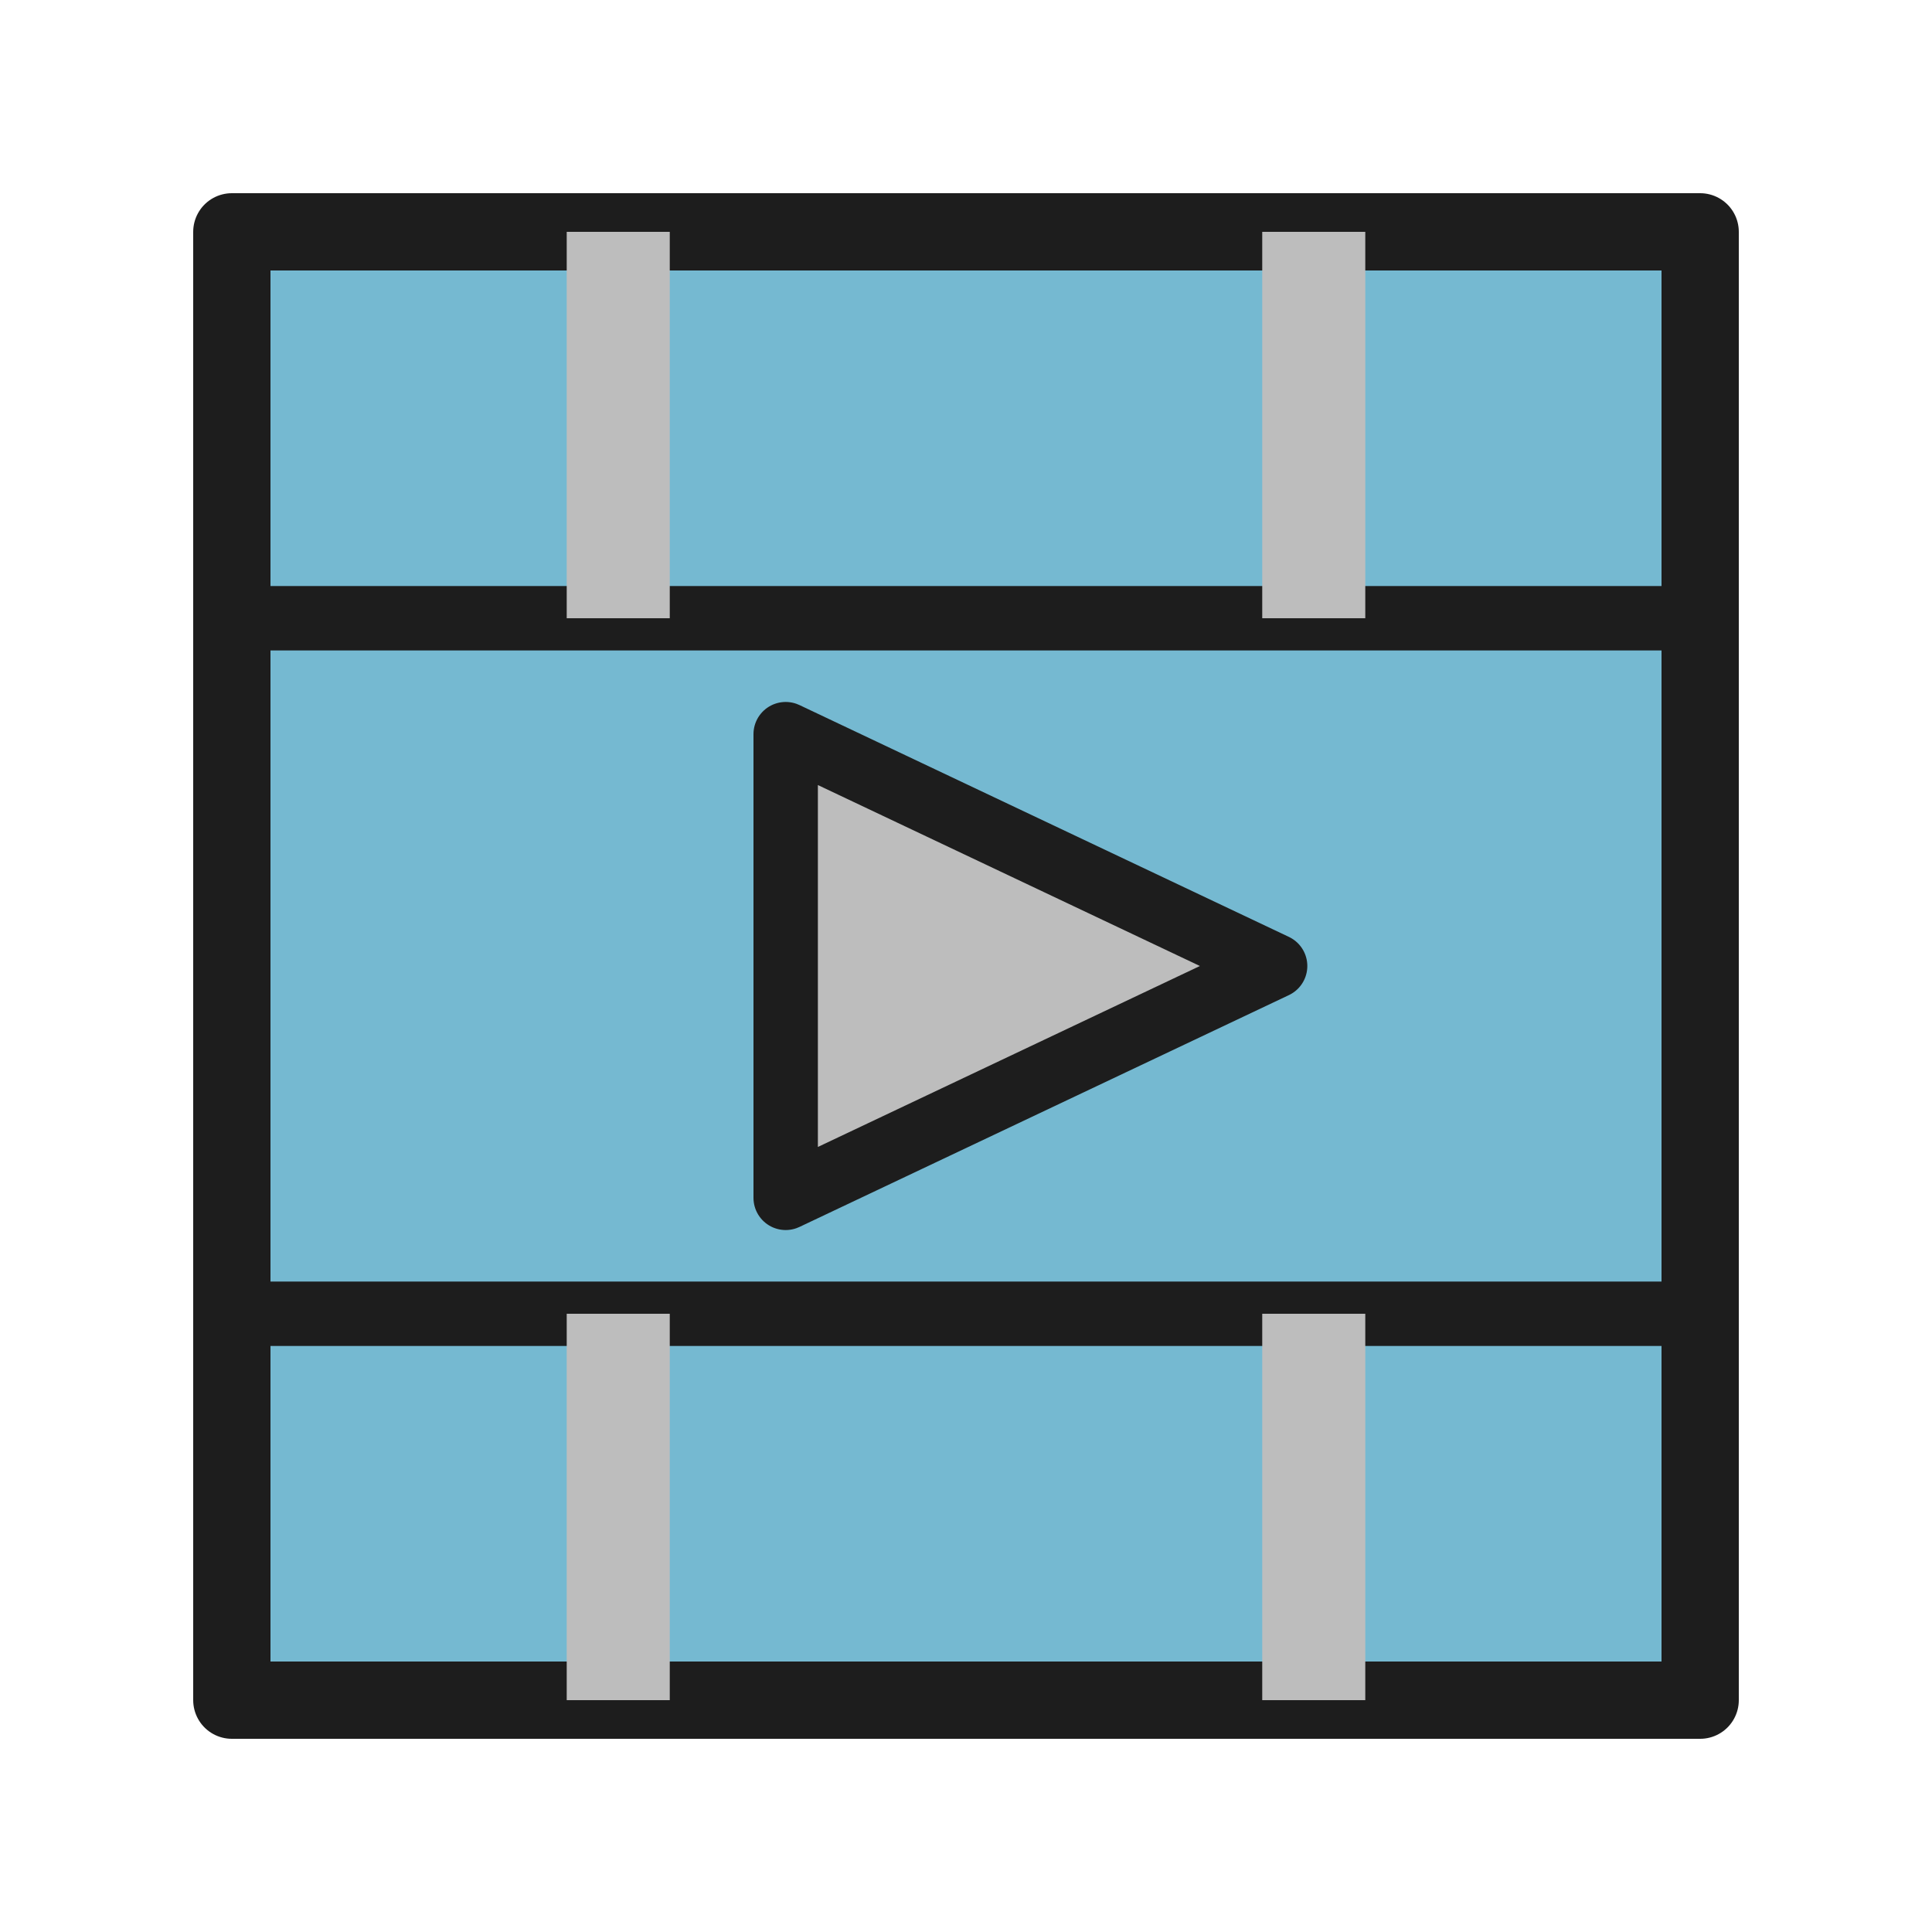
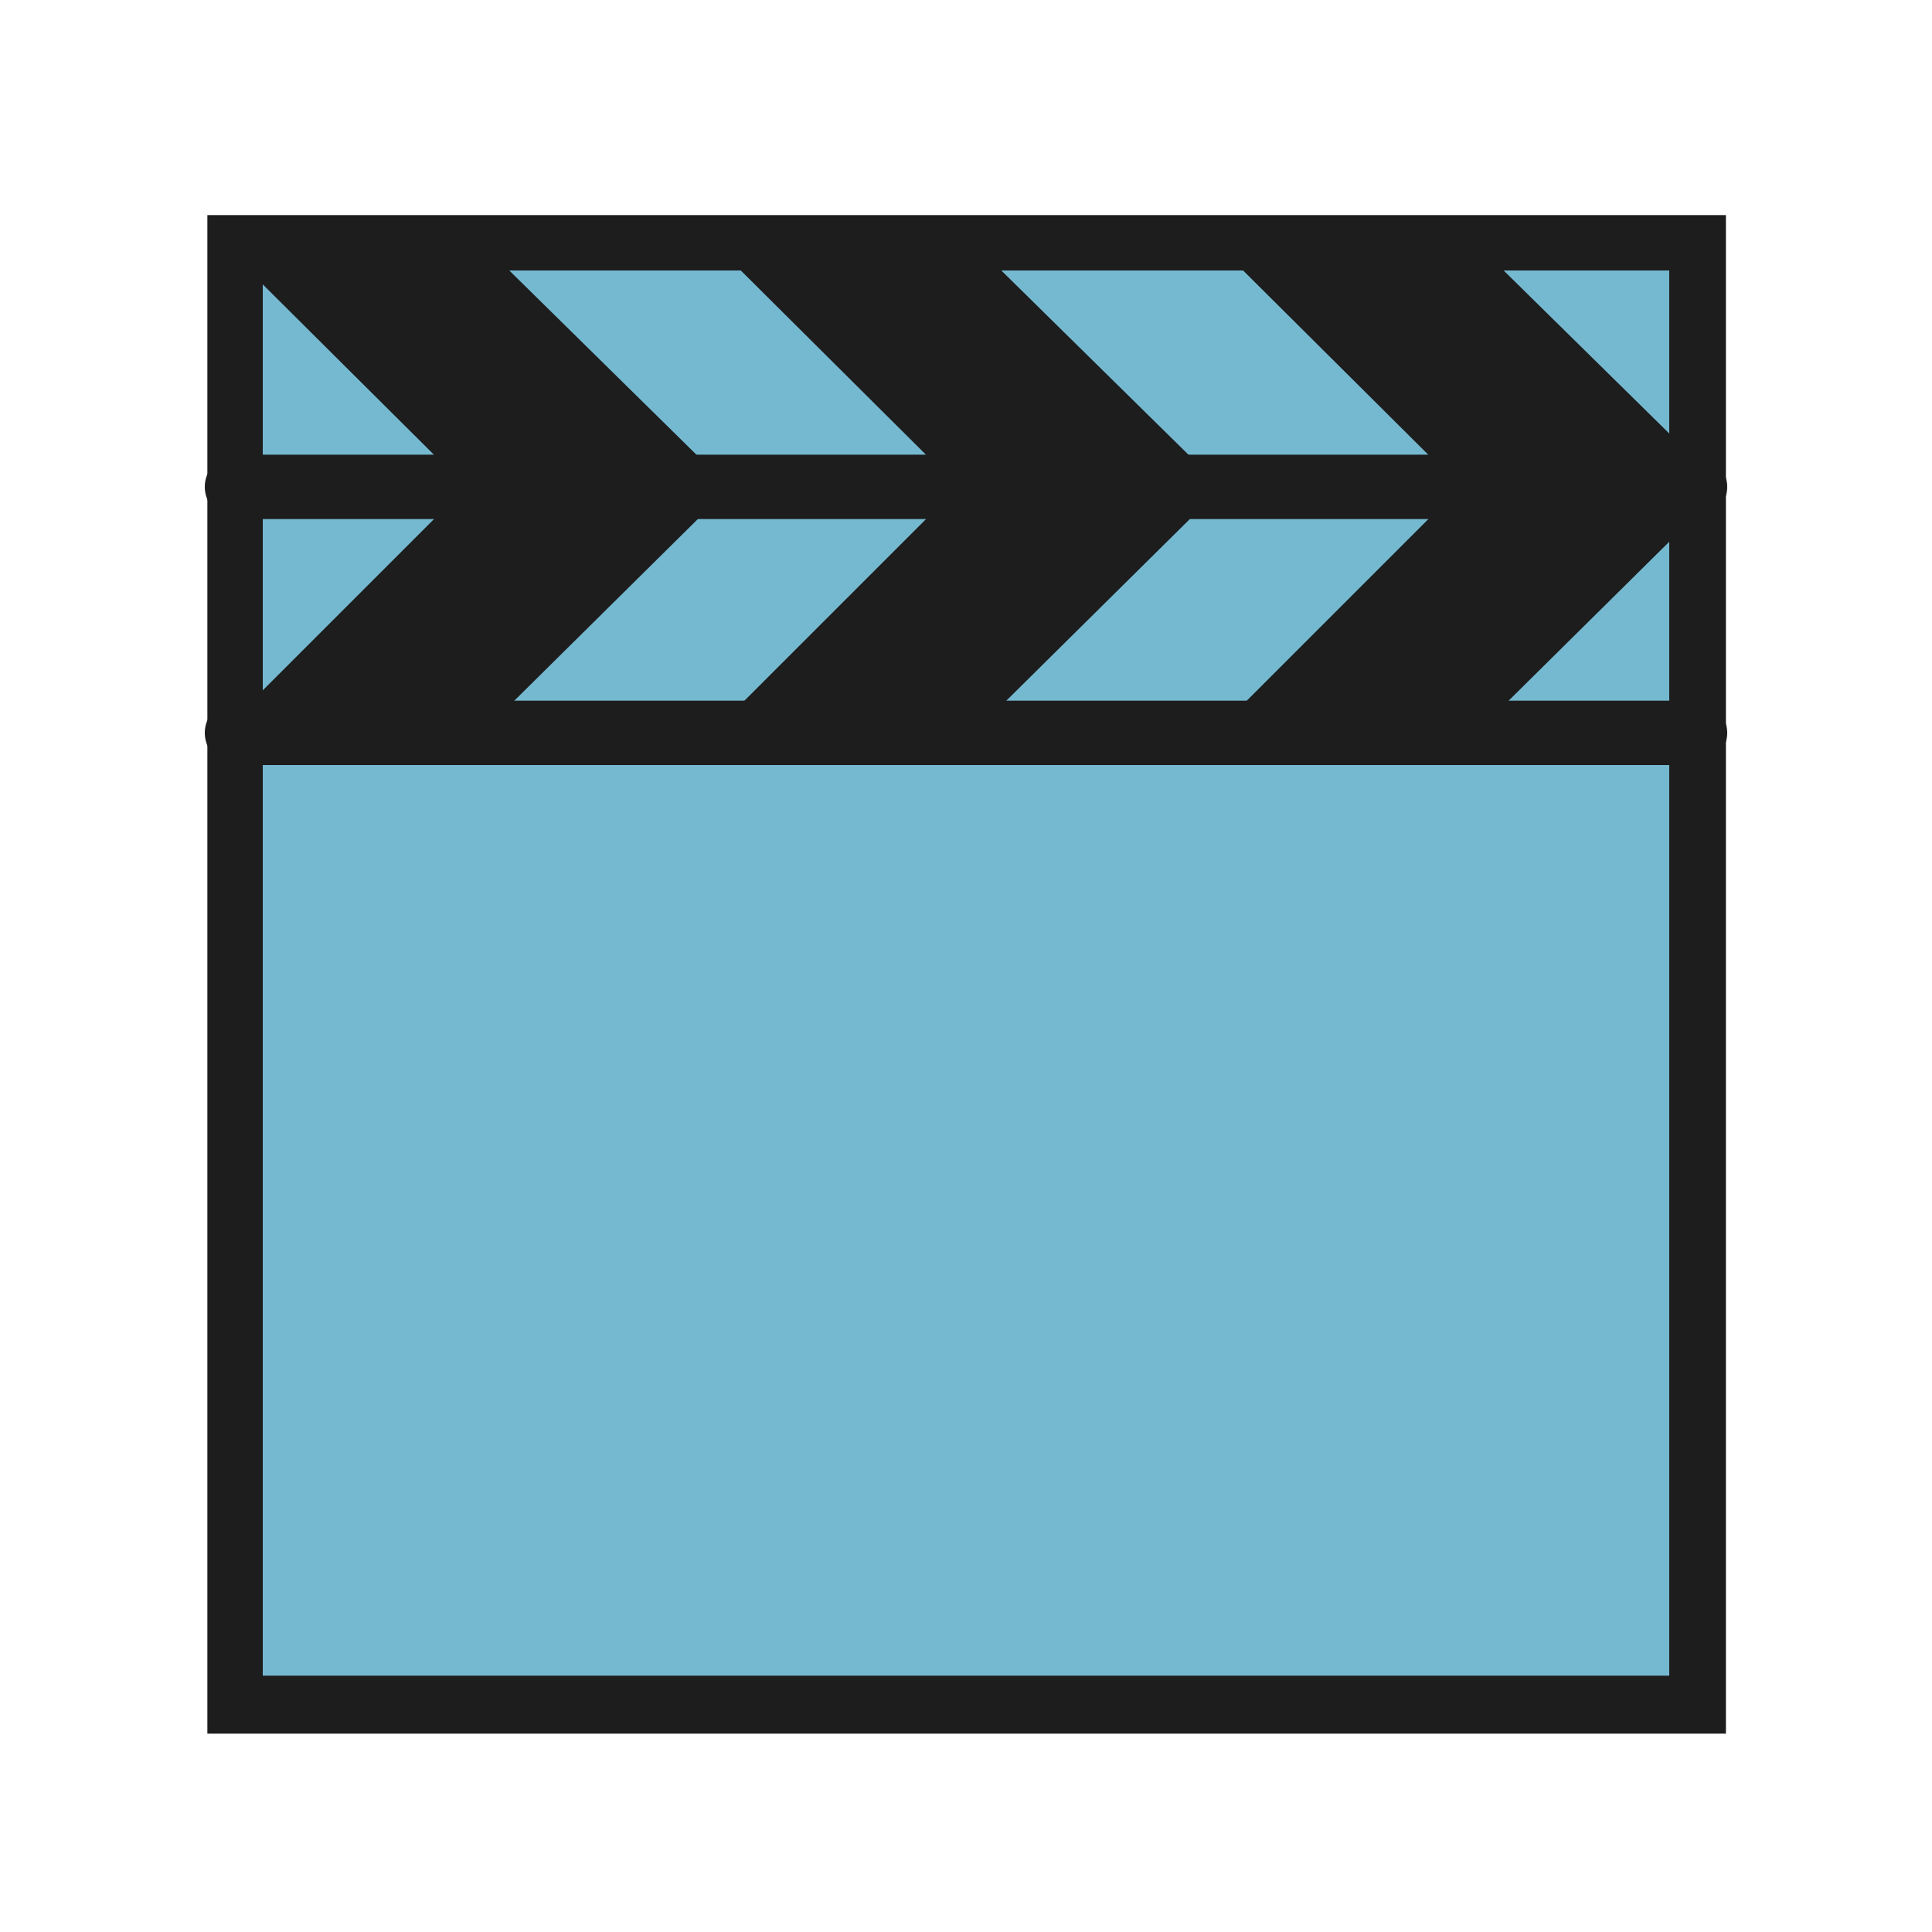
- <svg xmlns="http://www.w3.org/2000/svg" viewBox="0 0 150 150">
-   <style>
-     .frame { fill: #75b9d1; stroke: #1d1d1d; stroke-width: 6; stroke-linejoin: round; }
-     .play { fill: #bdbdbd; stroke: #1d1d1d; stroke-width: 5; stroke-linejoin: round; }
-   </style>
-   <rect class="frame" x="18" y="18" width="114" height="114" />
-   <path d="M18 48h114M18 102h114" stroke="#1d1d1d" stroke-width="5" />
-   <path d="M48 18v30M102 18v30M48 102v30M102 102v30" stroke="#bdbdbd" stroke-width="8" />
-   <path class="play" d="M61 57l38 18-38 18z" />
+ <svg xmlns="http://www.w3.org/2000/svg" id="svg5" version="1.1" viewBox="0 0 150 150">
+   <defs>
+     <style>
+       .st0 {
+         stroke: #1d1d1d;
+         stroke-linecap: round;
+         stroke-miterlimit: 10;
+         stroke-width: 5px;
+       }
+ 
+       .st0, .st1 {
+         fill: none;
+       }
+ 
+       .st2 {
+         fill: #1d1d1d;
+       }
+ 
+       .st3 {
+         fill: #75b9d1;
+       }
+     </style>
+   </defs>
+   <g>
+     <rect class="st3" x="18" y="18.6" width="114" height="114" />
+     <g>
+       <polygon class="st2" points="133.3 37.3 114.2 18.5 93.8 18.3 113.4 37.8 93.8 57.4 114.2 57.3 133.3 38.4 116.5 37.8 133.3 37.3" />
+       <polygon class="st2" points="77.5 37.8 94.3 37.3 75.2 18.5 54.8 18.3 74.4 37.8 54.8 57.4 75.2 57.3 94.3 38.4 77.5 37.8" />
+       <polygon class="st2" points="39.3 37.8 56.1 37.3 37 18.5 16.6 18.3 36.2 37.8 16.6 57.4 37 57.3 56.1 38.4 39.3 37.8" />
+     </g>
+     <path class="st2" d="M129.6,21v109.1H20.4V21h109.1M133.9,16.7H16.1v117.9h117.9V16.7h0Z" />
+     <line class="st0" x1="18.4" y1="56.9" x2="131.6" y2="56.9" />
+     <line class="st0" x1="18.4" y1="37.8" x2="131.6" y2="37.8" />
+   </g>
+   <rect class="st1" x="9.5" y="10.1" width="131" height="131" />
</svg>
